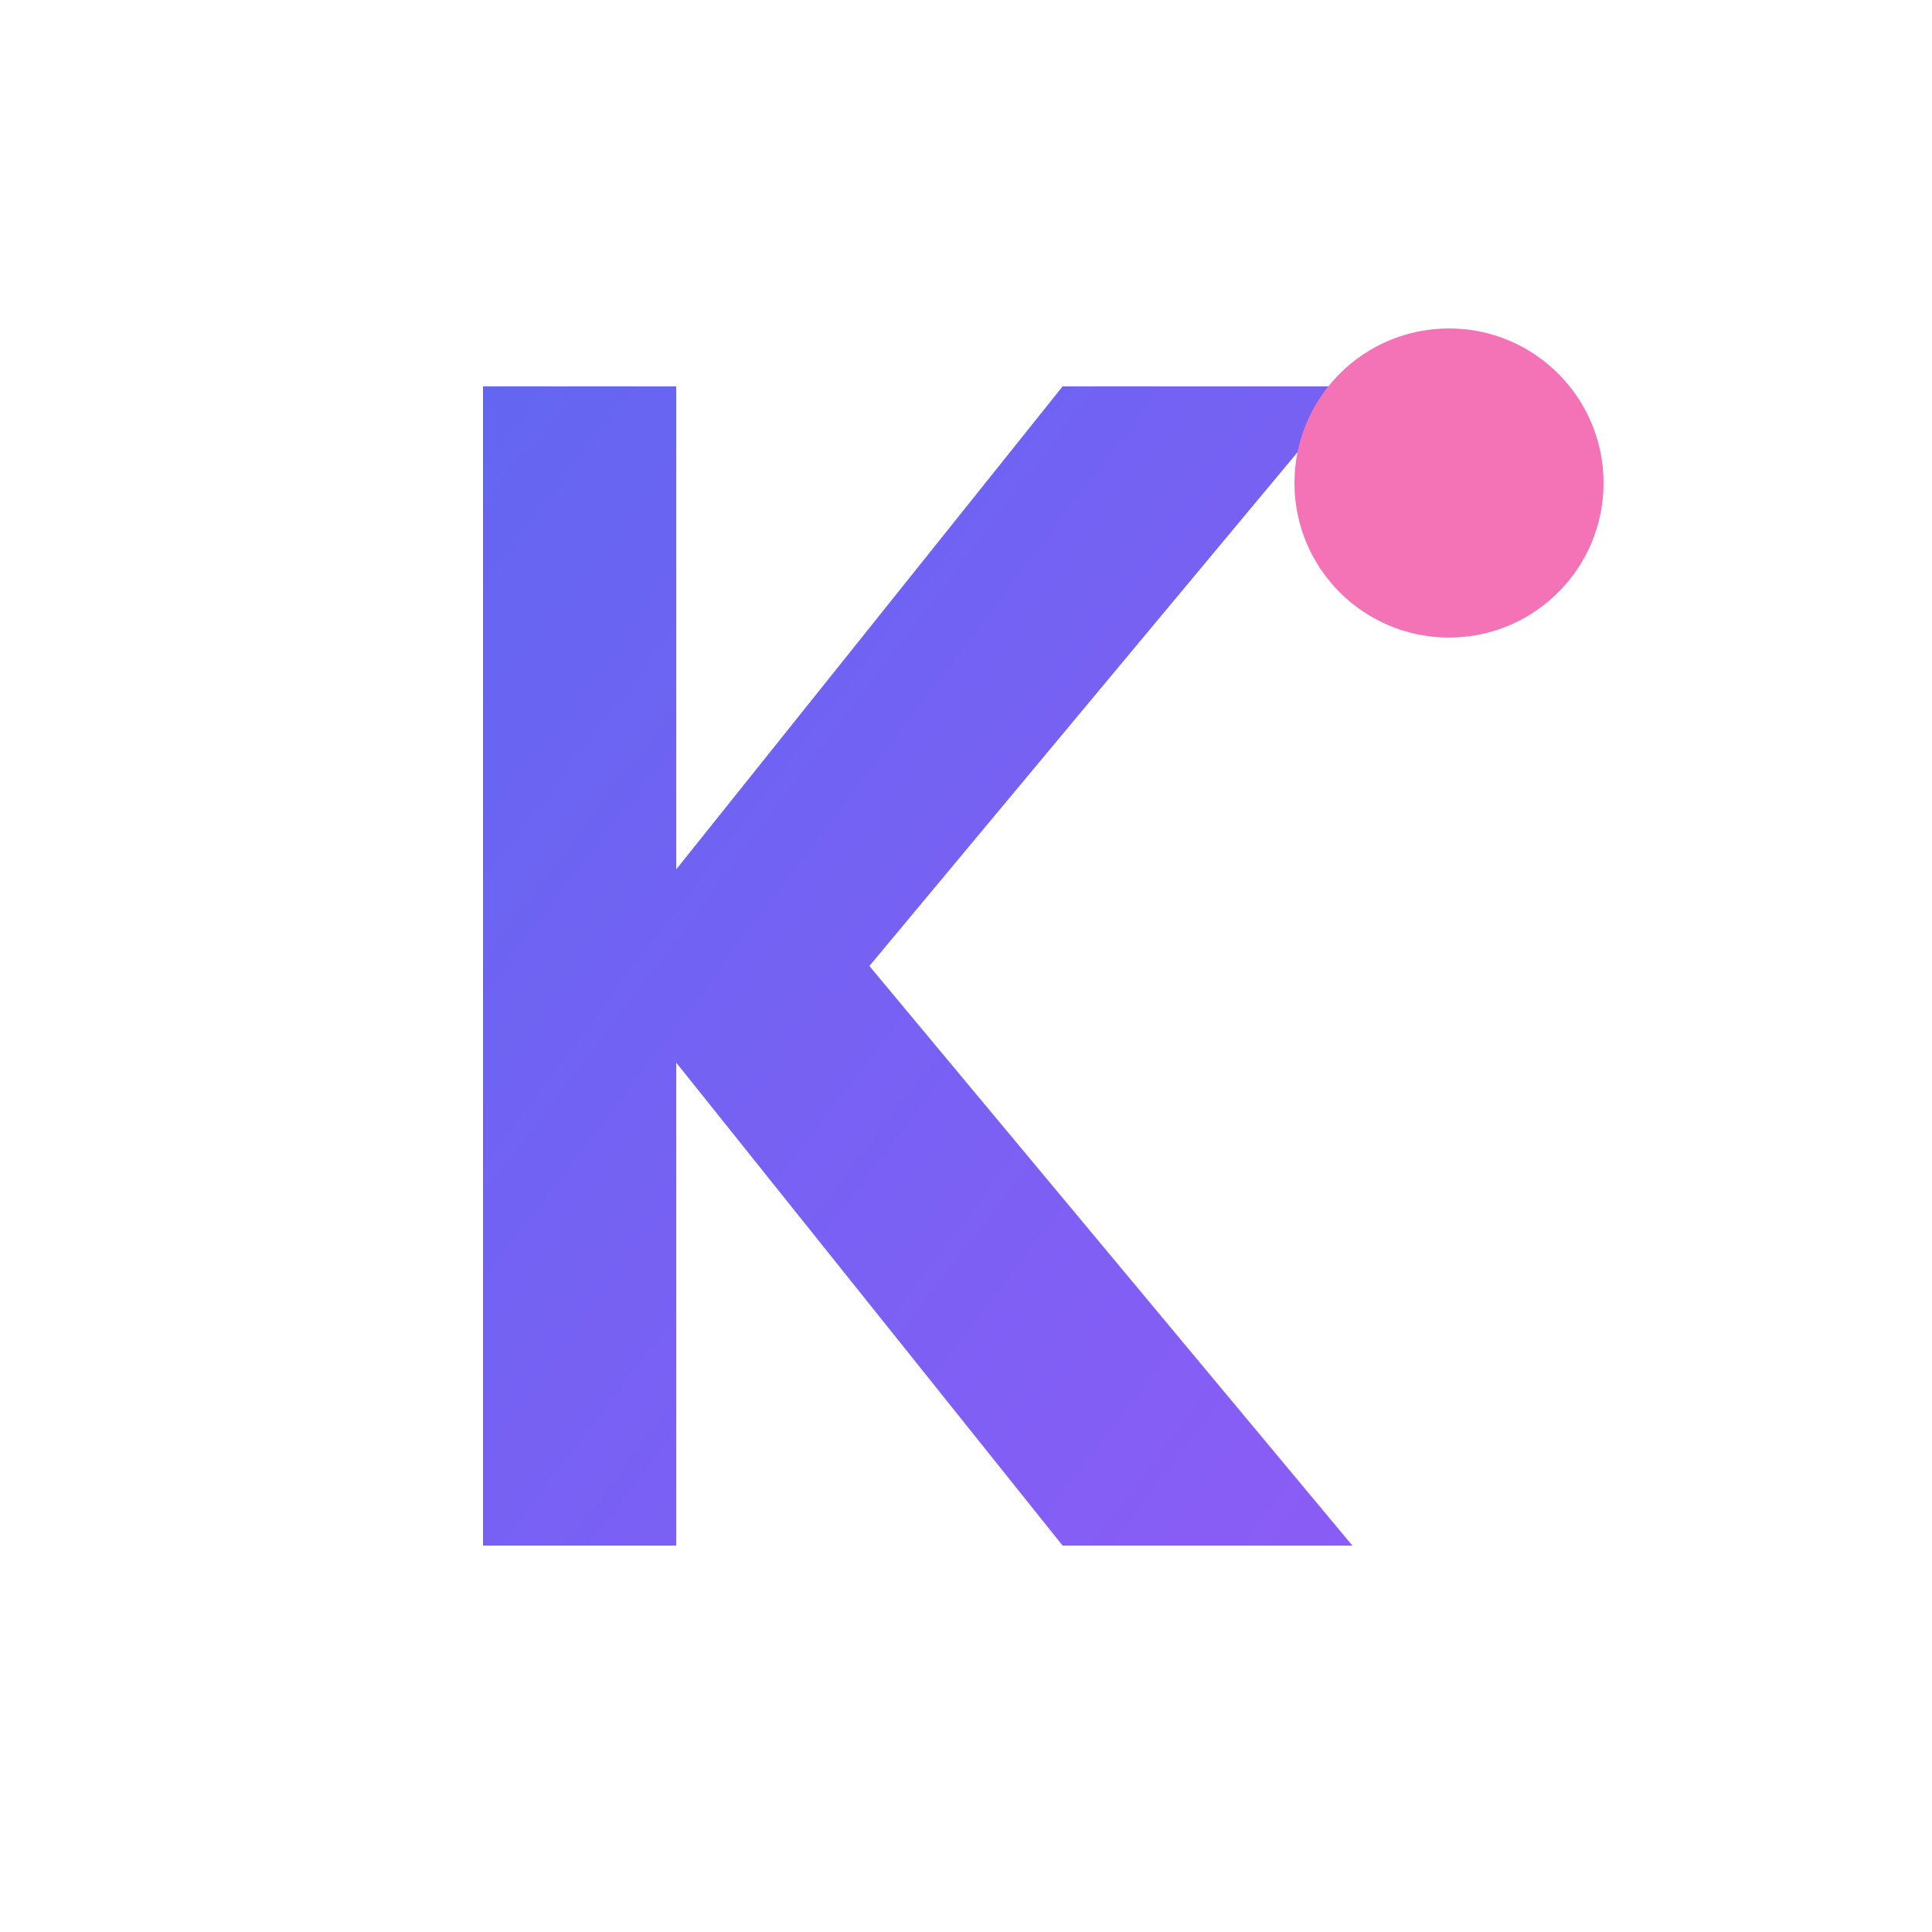
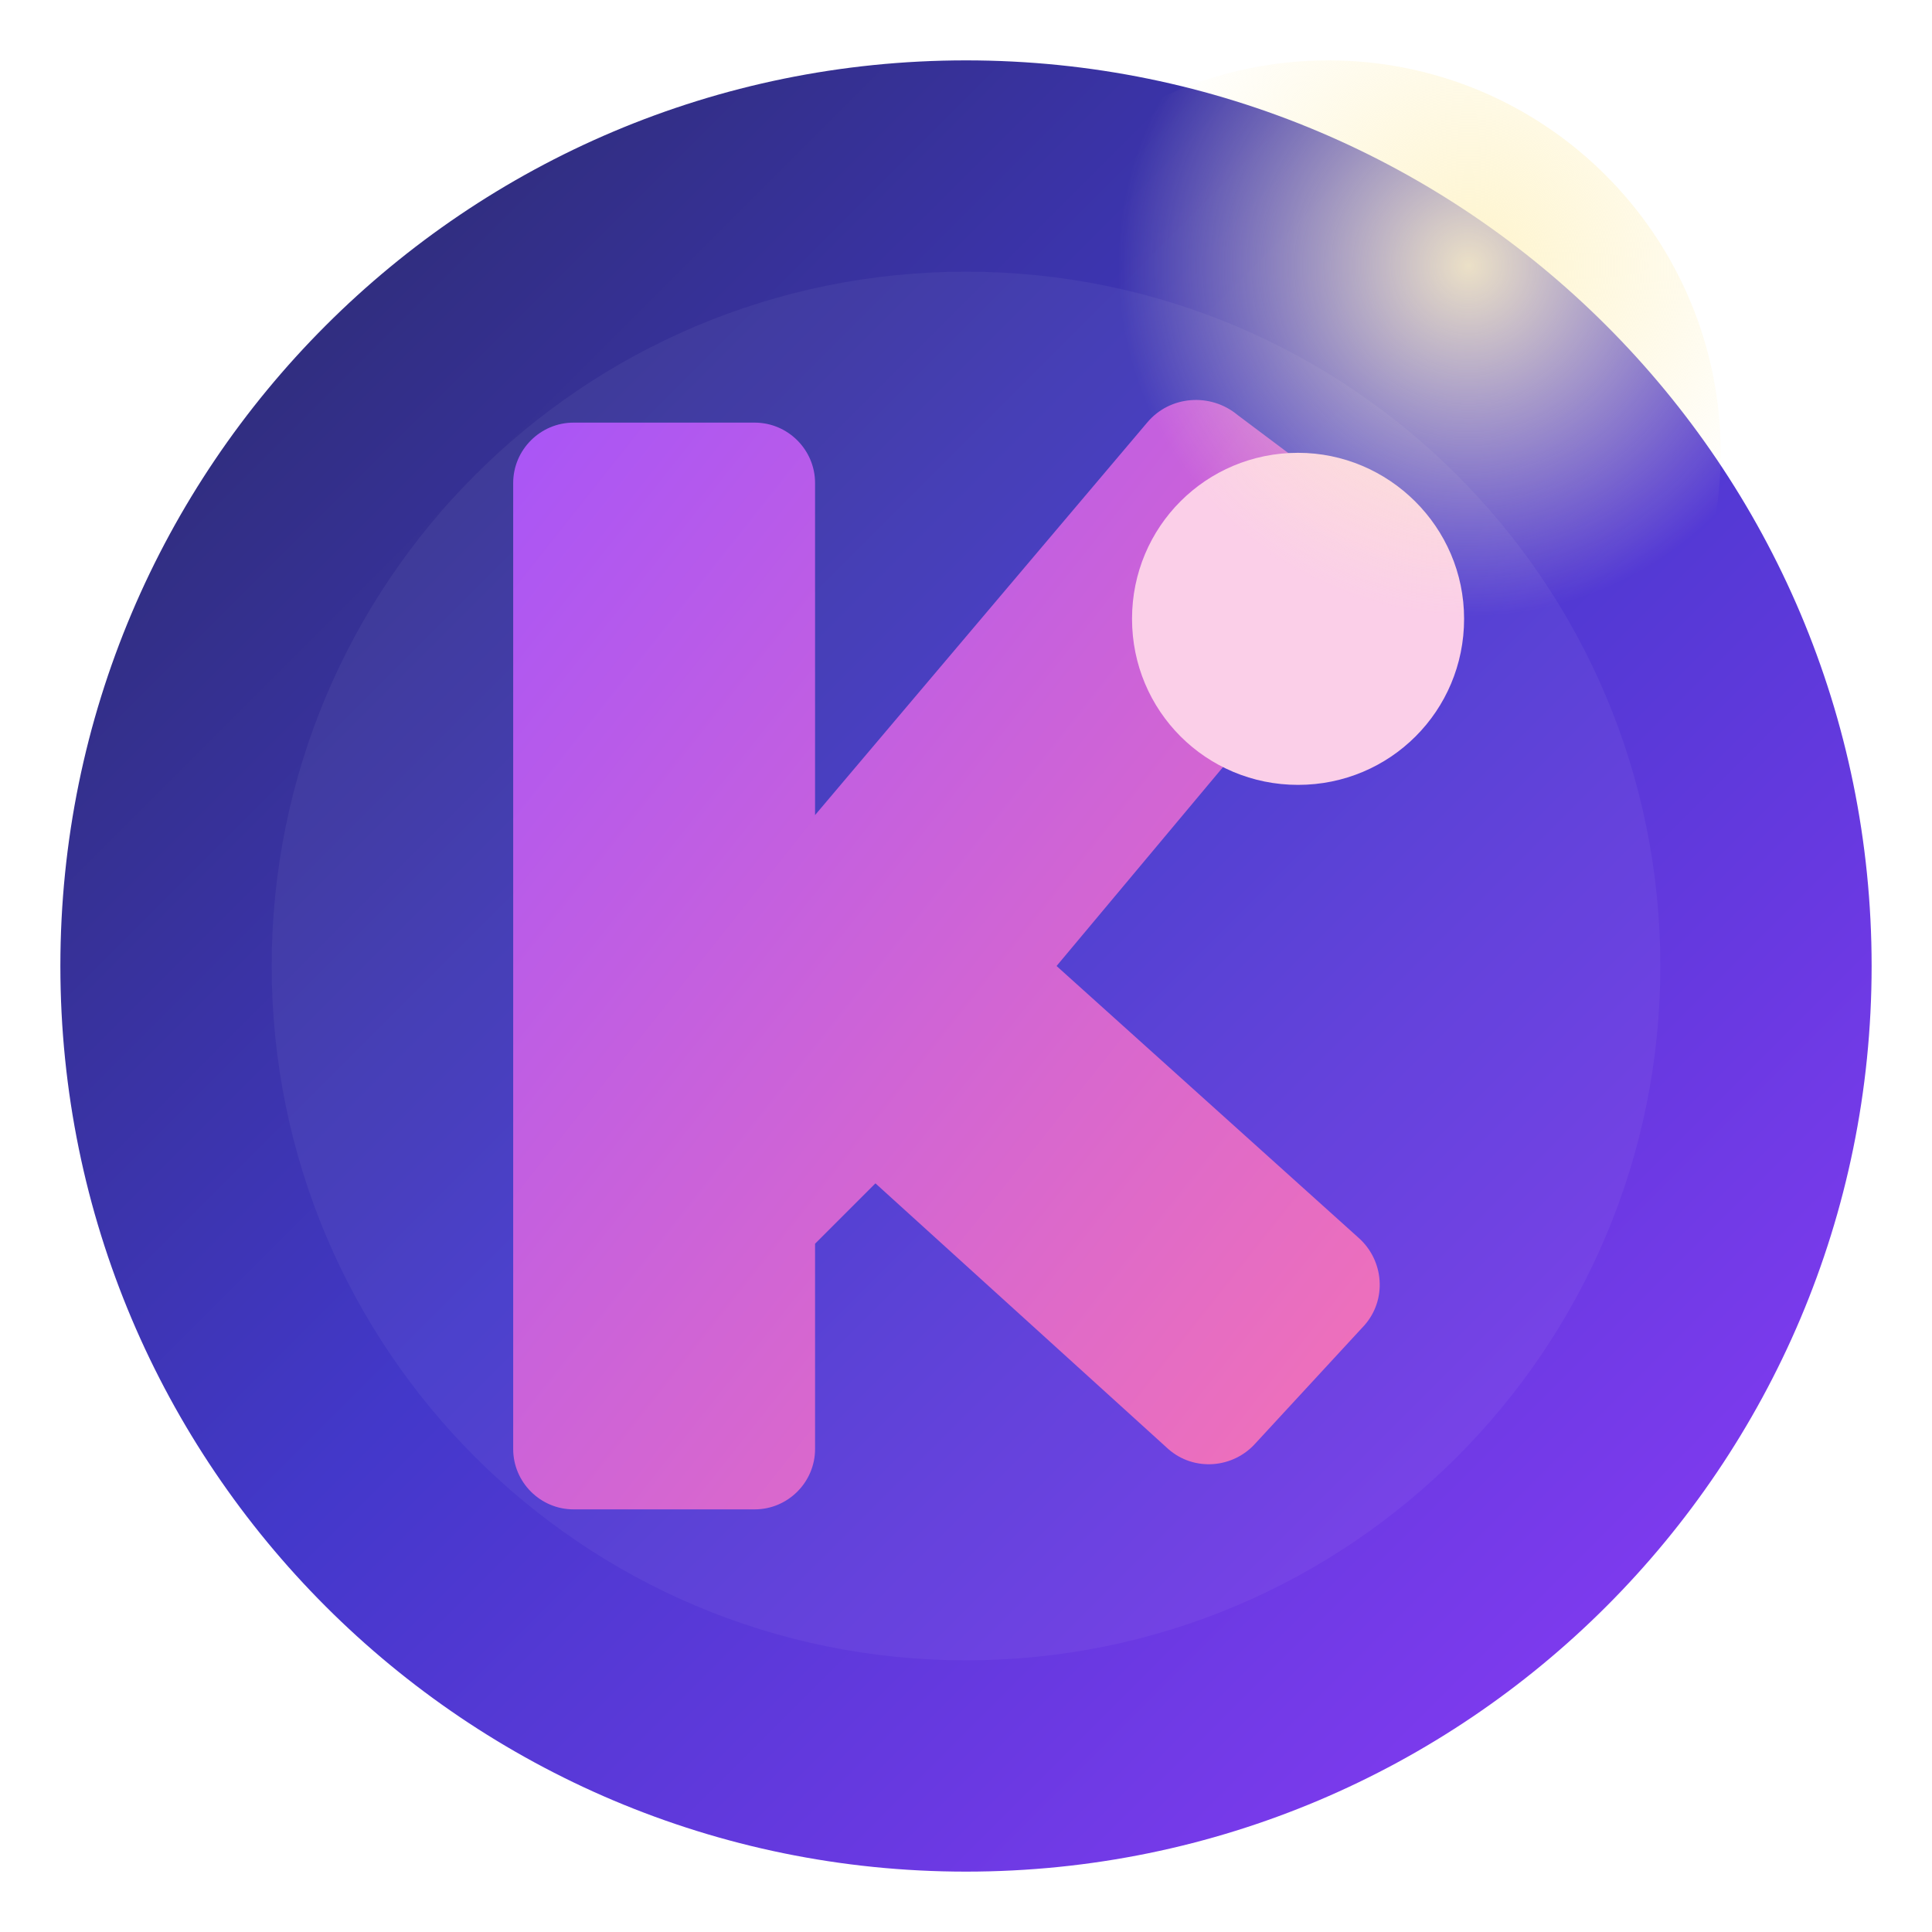
- <svg xmlns="http://www.w3.org/2000/svg" viewBox="0 0 100 100">
+ <svg xmlns="http://www.w3.org/2000/svg" viewBox="0 0 128 128">
  <defs>
-     <linearGradient id="grad" x1="0%" y1="0%" x2="100%" y2="100%">
-       <stop offset="0%" style="stop-color:#6366f1;stop-opacity:1" />
-       <stop offset="100%" style="stop-color:#8b5cf6;stop-opacity:1" />
+     <linearGradient id="kiro-bg" x1="15%" y1="15%" x2="85%" y2="85%">
+       <stop offset="0%" stop-color="#312e81" />
+       <stop offset="45%" stop-color="#4338ca" />
+       <stop offset="100%" stop-color="#7c3aed" />
    </linearGradient>
+     <linearGradient id="kiro-k" x1="0%" y1="0%" x2="100%" y2="100%">
+       <stop offset="0%" stop-color="#a855f7" />
+       <stop offset="100%" stop-color="#f472b6" />
+     </linearGradient>
+     <radialGradient id="kiro-glow" cx="68%" cy="26%" r="45%">
+       <stop offset="0%" stop-color="#fef3c7" stop-opacity="0.9" />
+       <stop offset="100%" stop-color="#fef3c7" stop-opacity="0" />
+     </radialGradient>
  </defs>
-   <path d="M 25 20 L 25 80 L 35 80 L 35 55 L 55 80 L 70 80 L 45 50 L 70 20 L 55 20 L 35 45 L 35 20 Z" fill="url(#grad)" stroke="none" />
-   <circle cx="75" cy="25" r="8" fill="#f472b6" />
+   <g fill="none" fill-rule="evenodd">
+     <circle cx="64" cy="64" r="60" fill="url(#kiro-bg)" />
+     <circle cx="64" cy="64" r="46" fill="rgba(255,255,255,0.05)" />
+     <path d="M38 28h12c2.2 0 4 1.8 4 4v22l22-26c1.5-1.8 4.2-2 6-0.5l8 6c1.8 1.5 2 4.2 0.5 6L70 64l20 18c1.7 1.5 1.9 4.1 0.4 5.8l-7.2 7.8c-1.5 1.7-4.1 1.9-5.8 0.4L58 78.4l-4 4V96c0 2.2-1.8 4-4 4H38c-2.2 0-4-1.8-4-4V32c0-2.2 1.8-4 4-4z" fill="url(#kiro-k)" />
+     <path d="M86 30c6 0 11 4.9 11 11s-4.9 11-11 11-11-4.9-11-11 4.9-11 11-11z" fill="#fbcfe8" />
+     <circle cx="88" cy="30" r="26" fill="url(#kiro-glow)" />
+   </g>
</svg>
